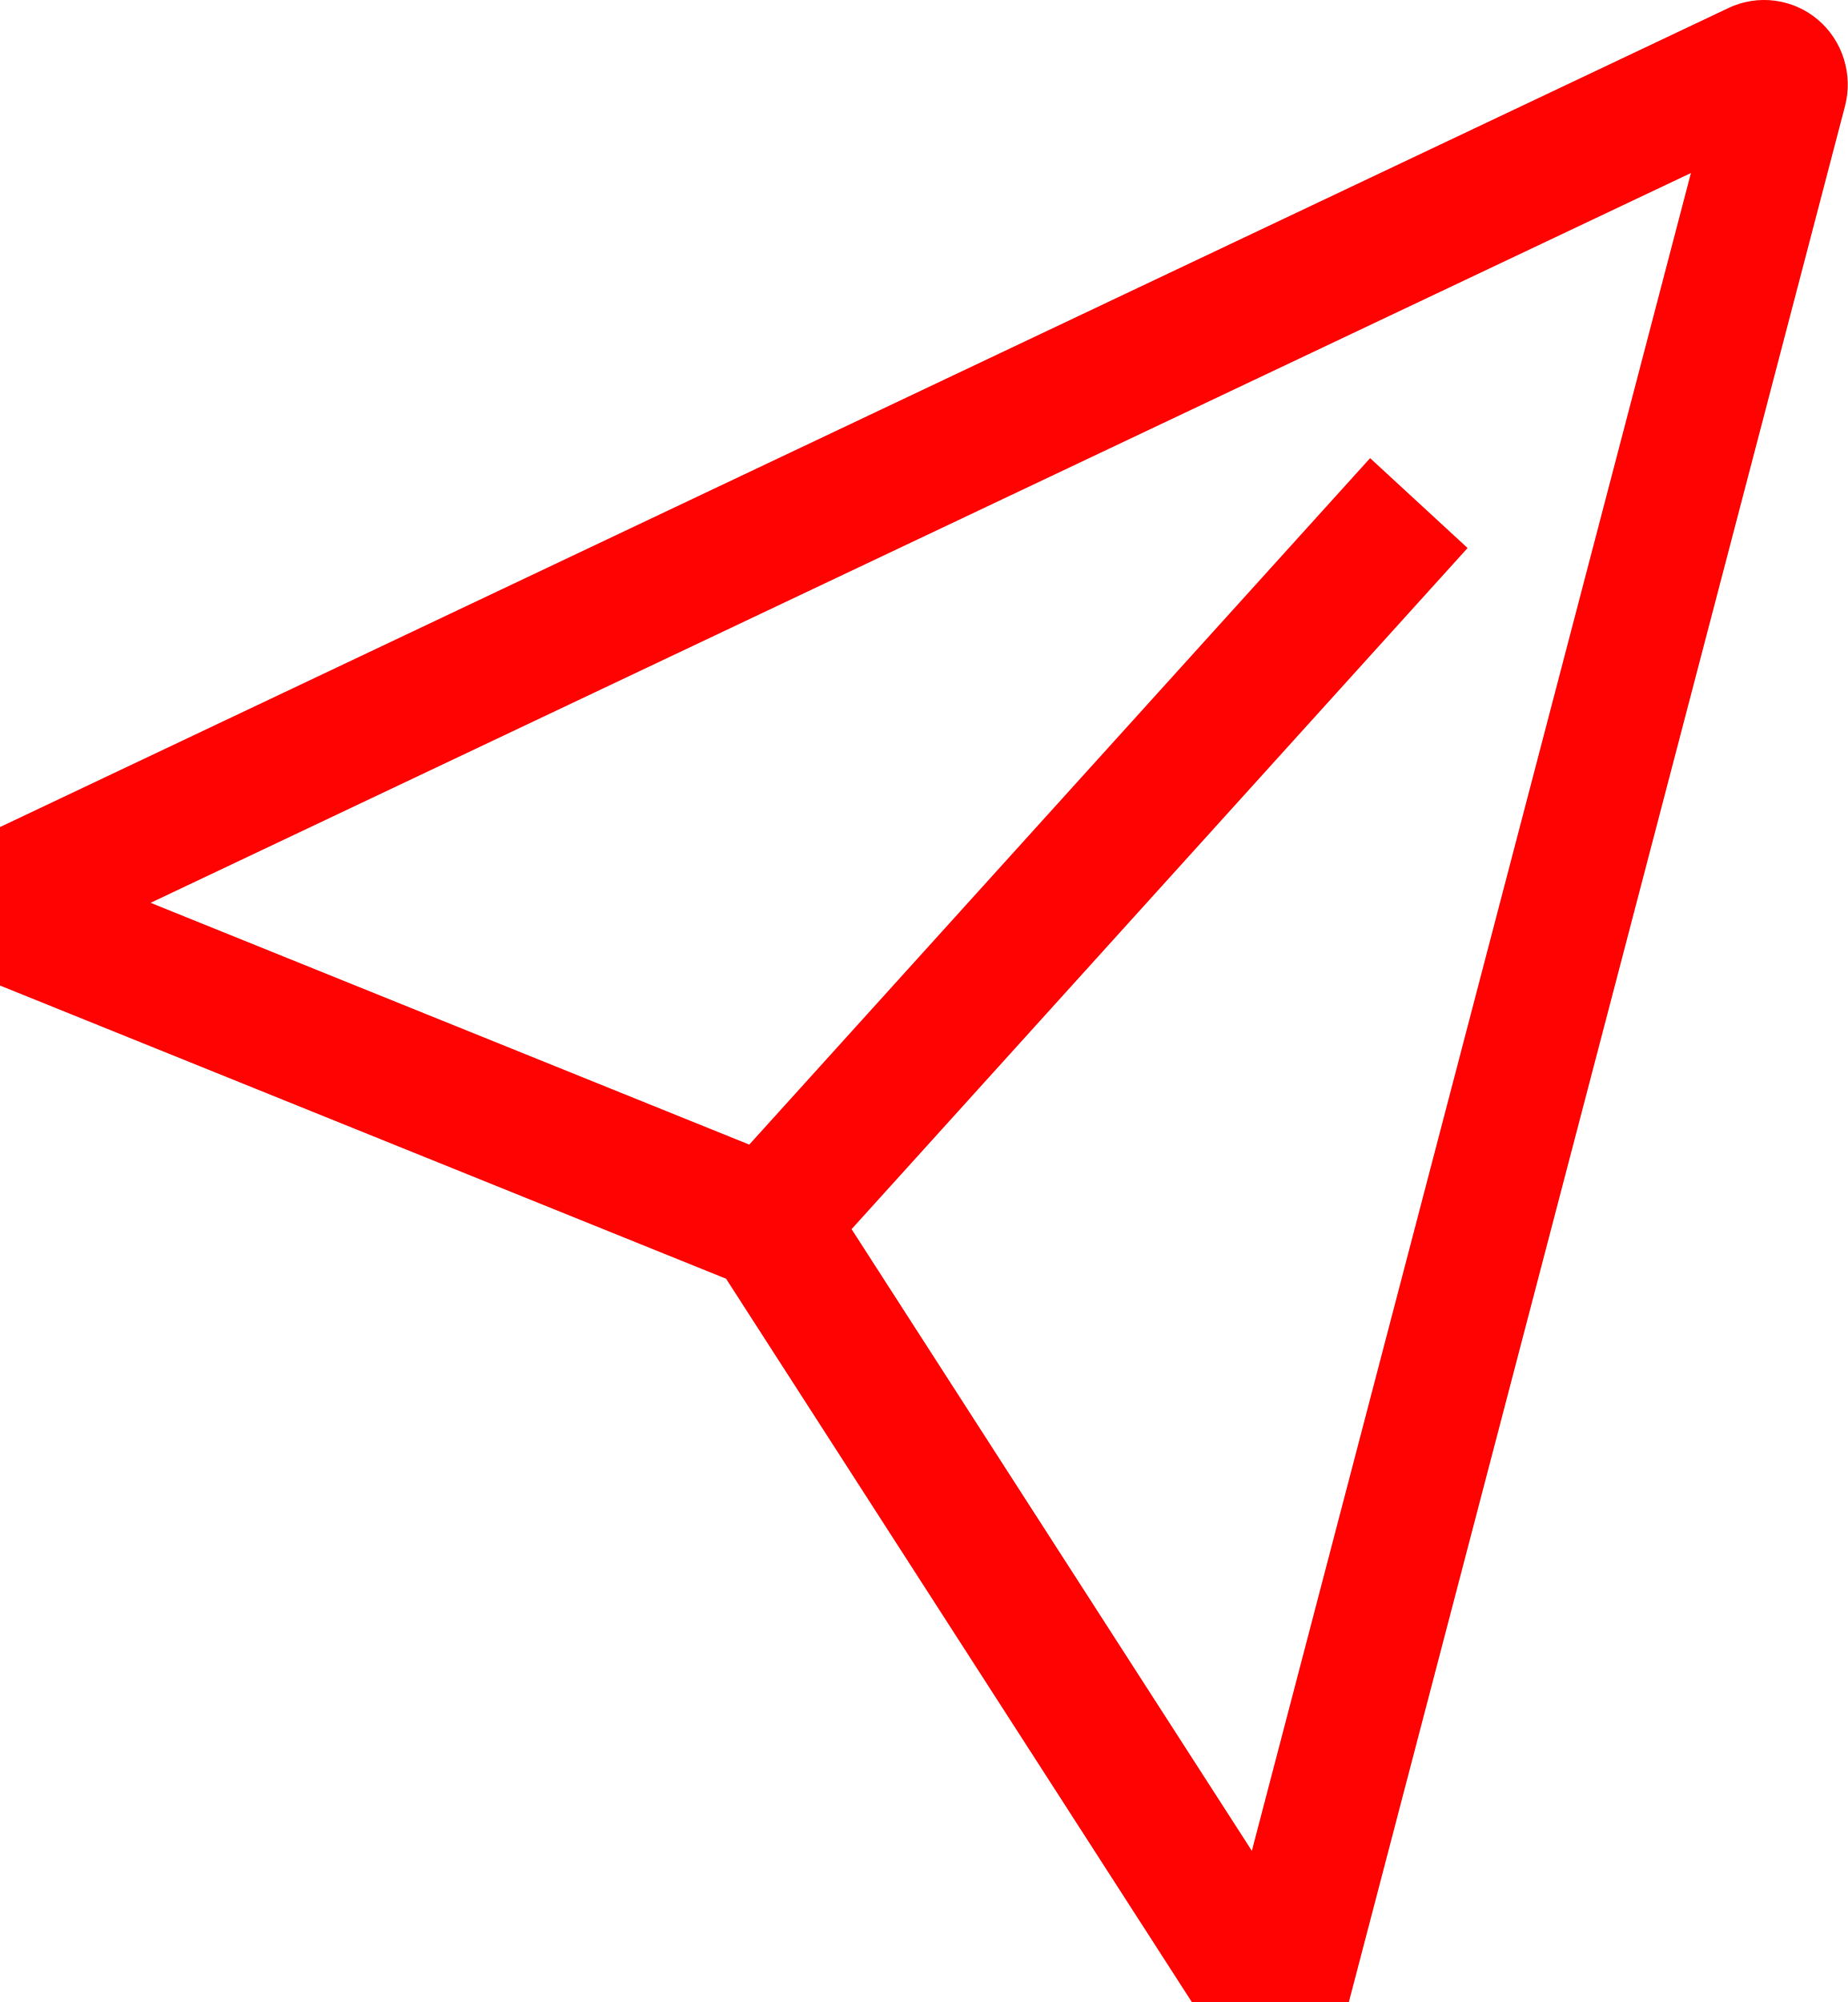
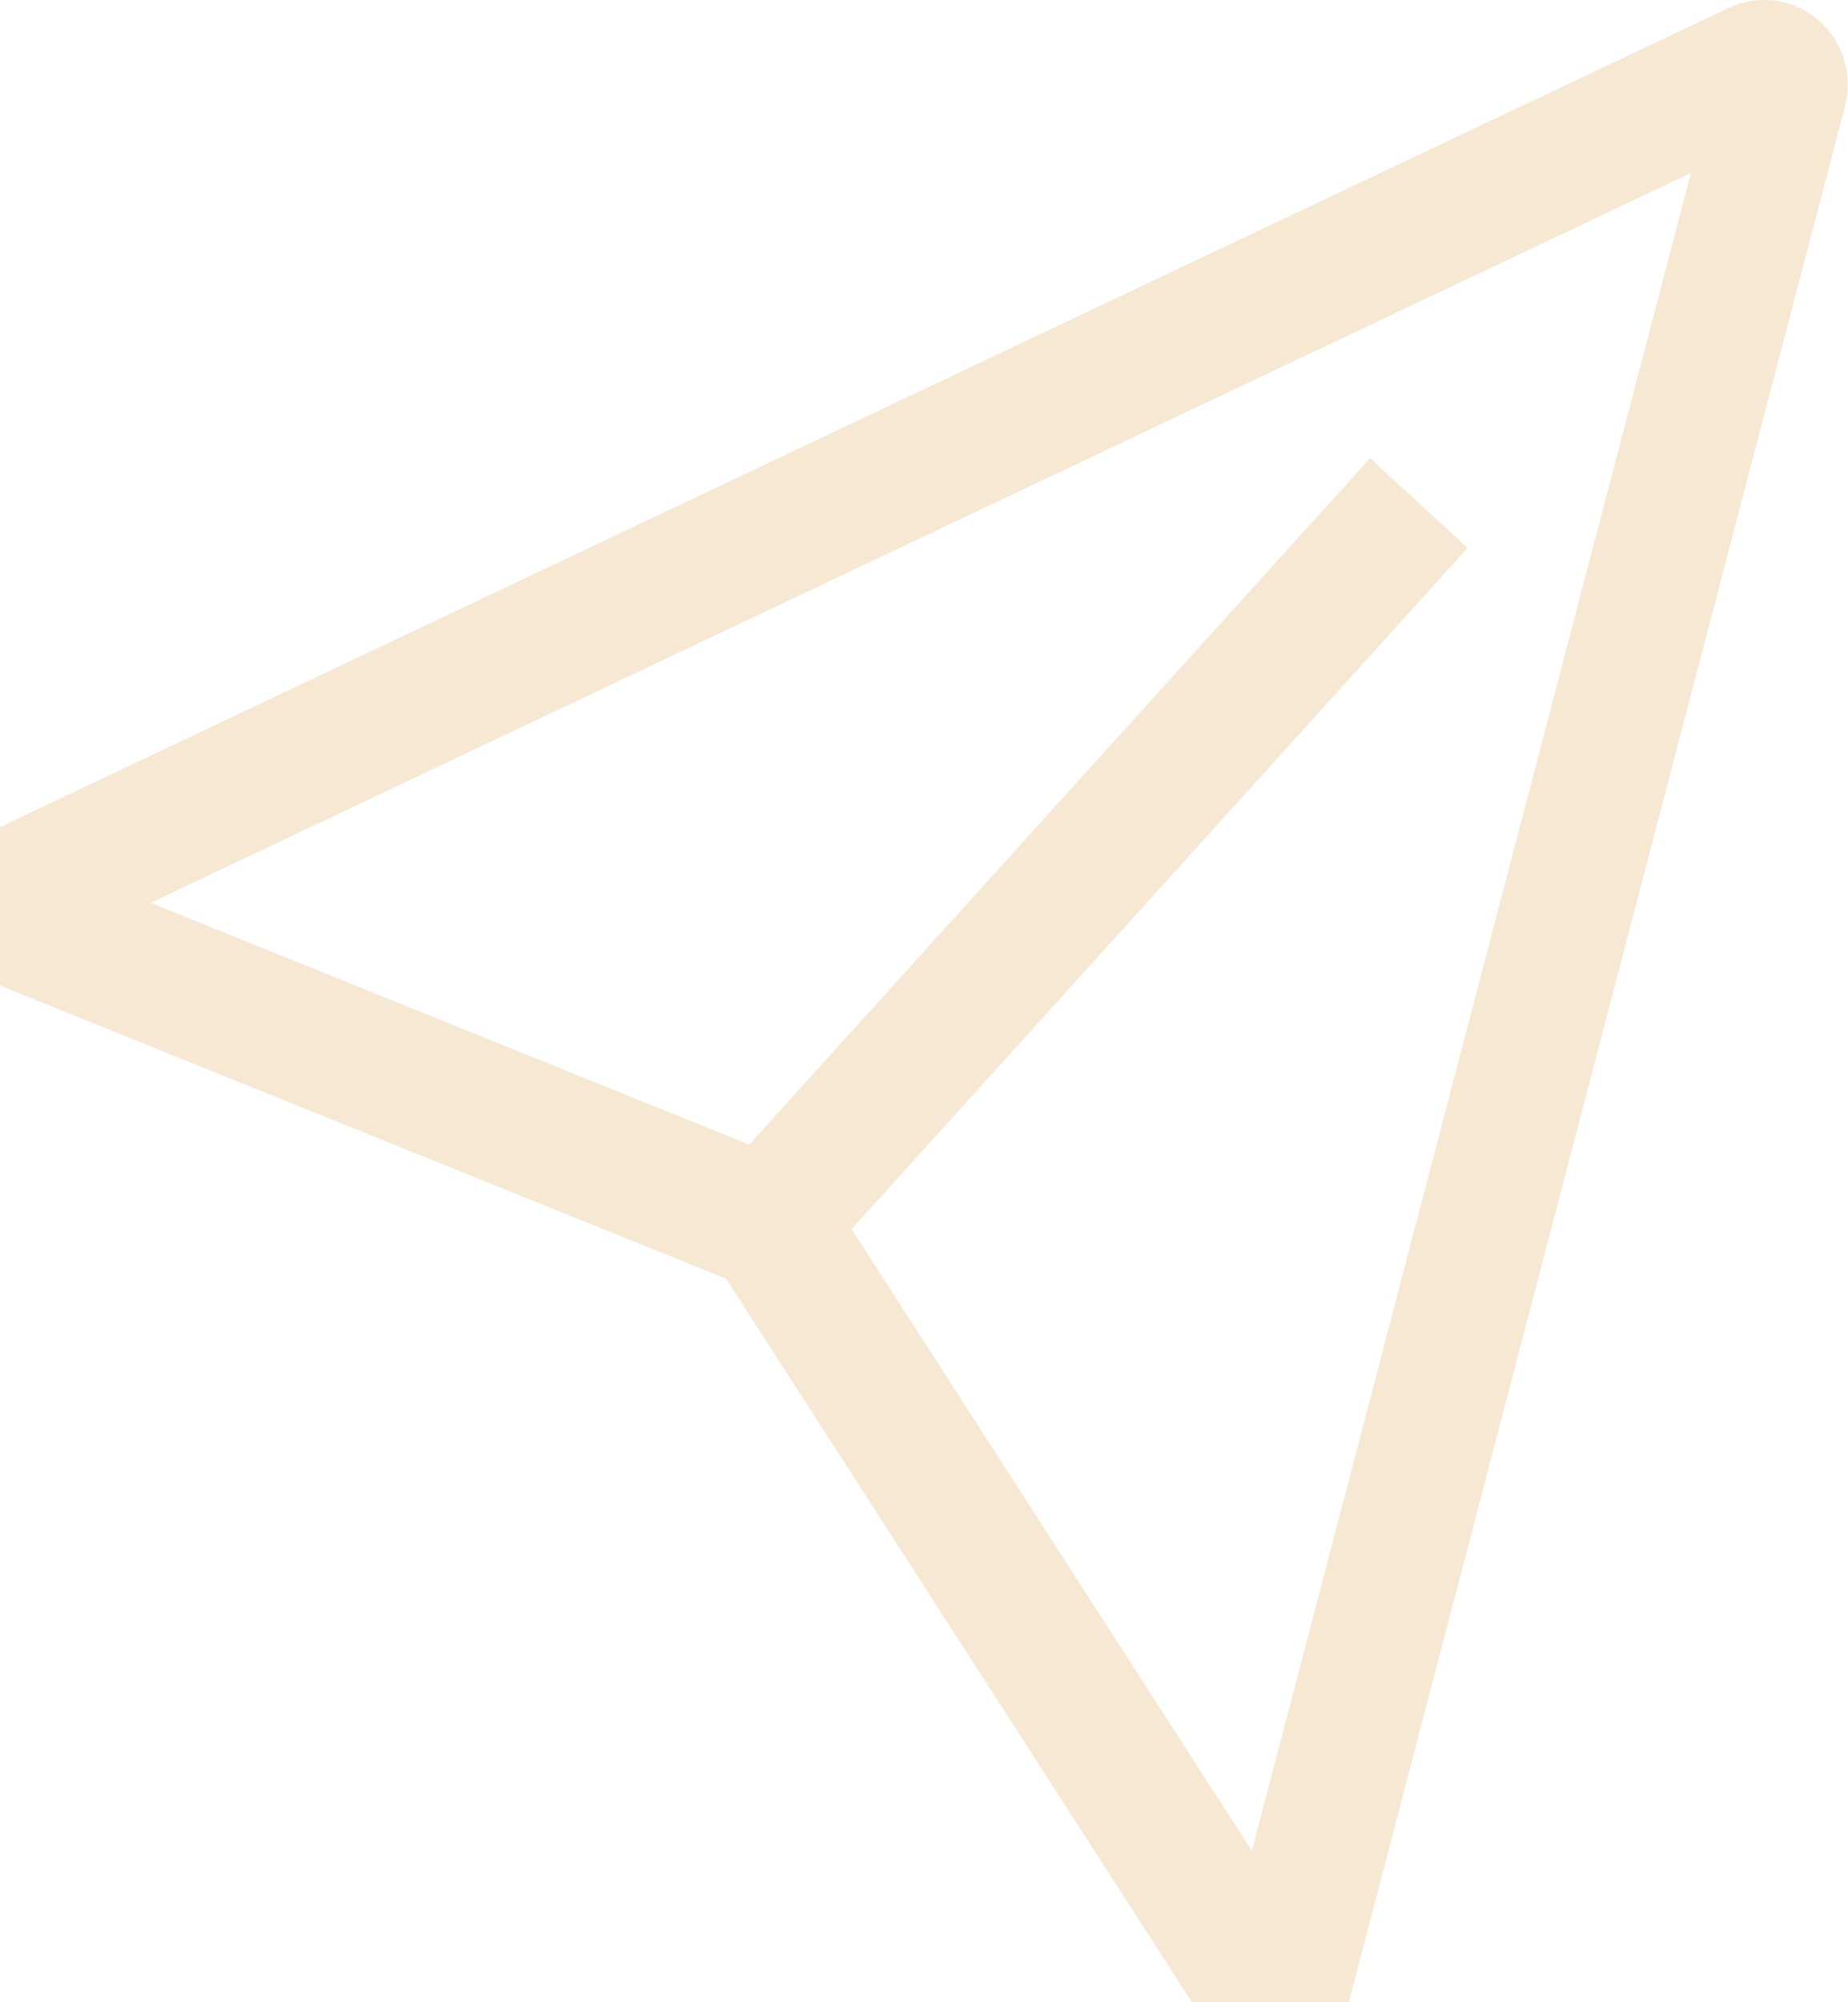
<svg xmlns="http://www.w3.org/2000/svg" width="24" height="26" viewBox="0 0 24 26" fill="none">
-   <path d="M23.61 0.254C23.451 0.12 23.258 0.036 23.053 0.009C22.848 -0.018 22.64 0.015 22.453 0.103L0 10.741V12.799L9.431 16.607L15.48 26H17.52L23.965 1.375C24.017 1.174 24.011 0.961 23.948 0.762C23.886 0.564 23.768 0.387 23.61 0.254ZM16.26 24.037L11.061 15.963L19.062 7.117L17.796 5.95L9.732 14.865L1.956 11.725L21.963 2.247L16.26 24.037Z" fill="#FF0202" />
+   <path d="M23.61 0.254C23.451 0.12 23.258 0.036 23.053 0.009C22.848 -0.018 22.64 0.015 22.453 0.103L0 10.741V12.799L9.431 16.607L15.48 26H17.52L23.965 1.375C24.017 1.174 24.011 0.961 23.948 0.762C23.886 0.564 23.768 0.387 23.61 0.254ZM16.26 24.037L11.061 15.963L19.062 7.117L17.796 5.95L9.732 14.865L1.956 11.725L21.963 2.247L16.26 24.037Z" fill="#F7E8D3" />
</svg>
